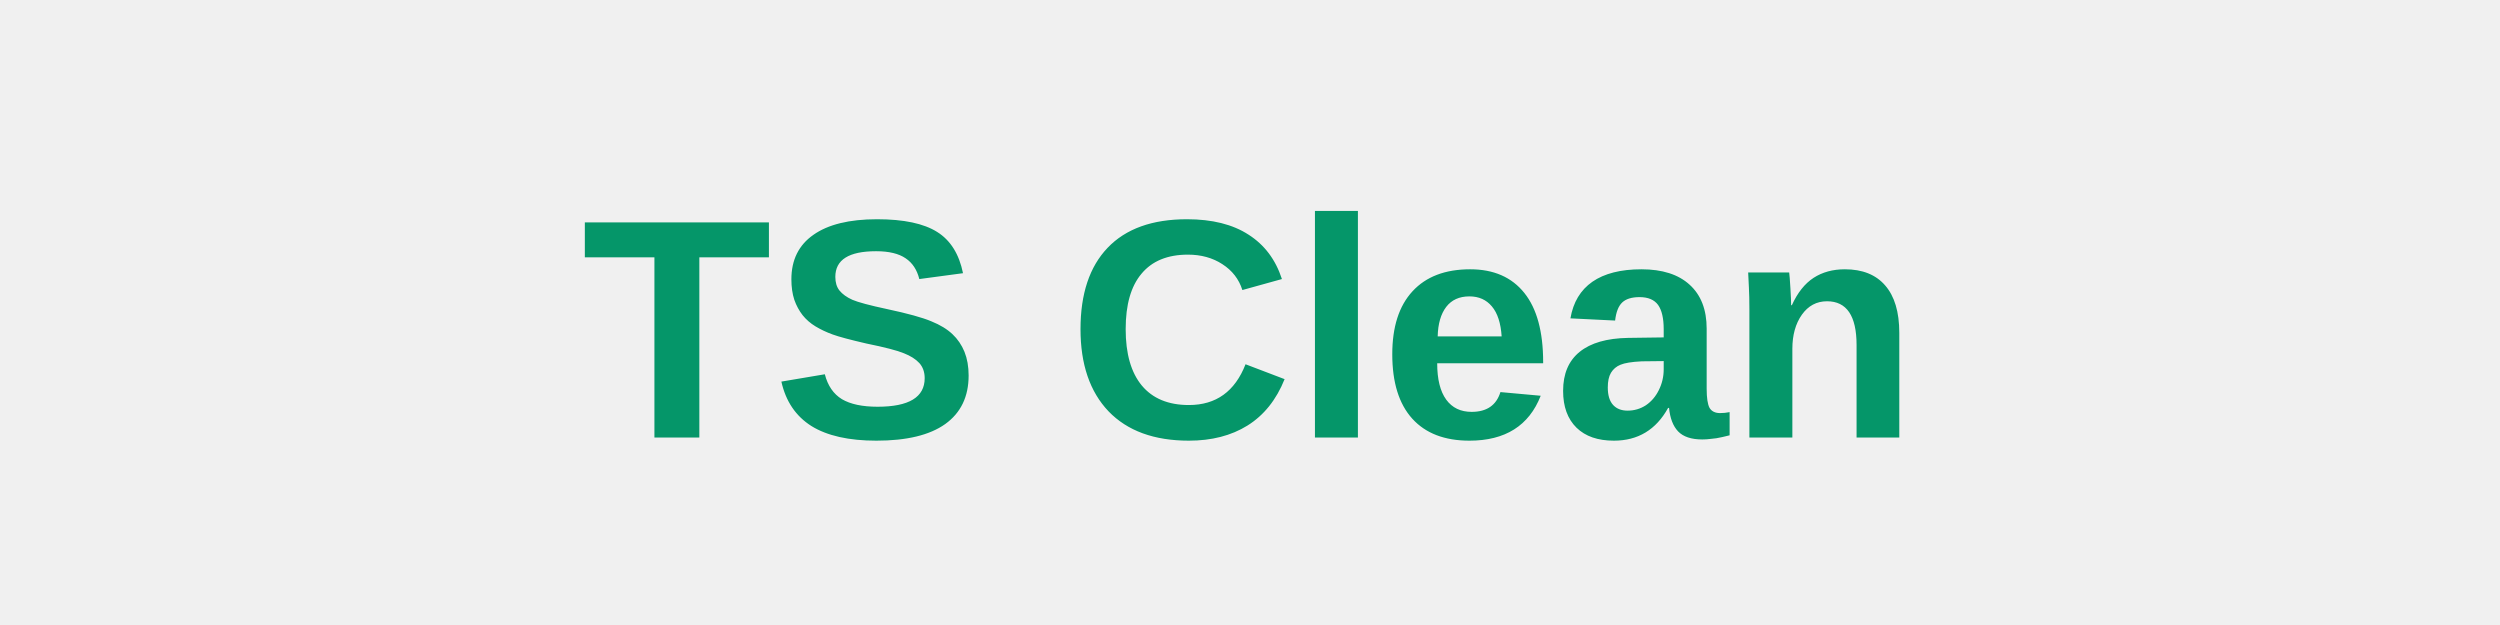
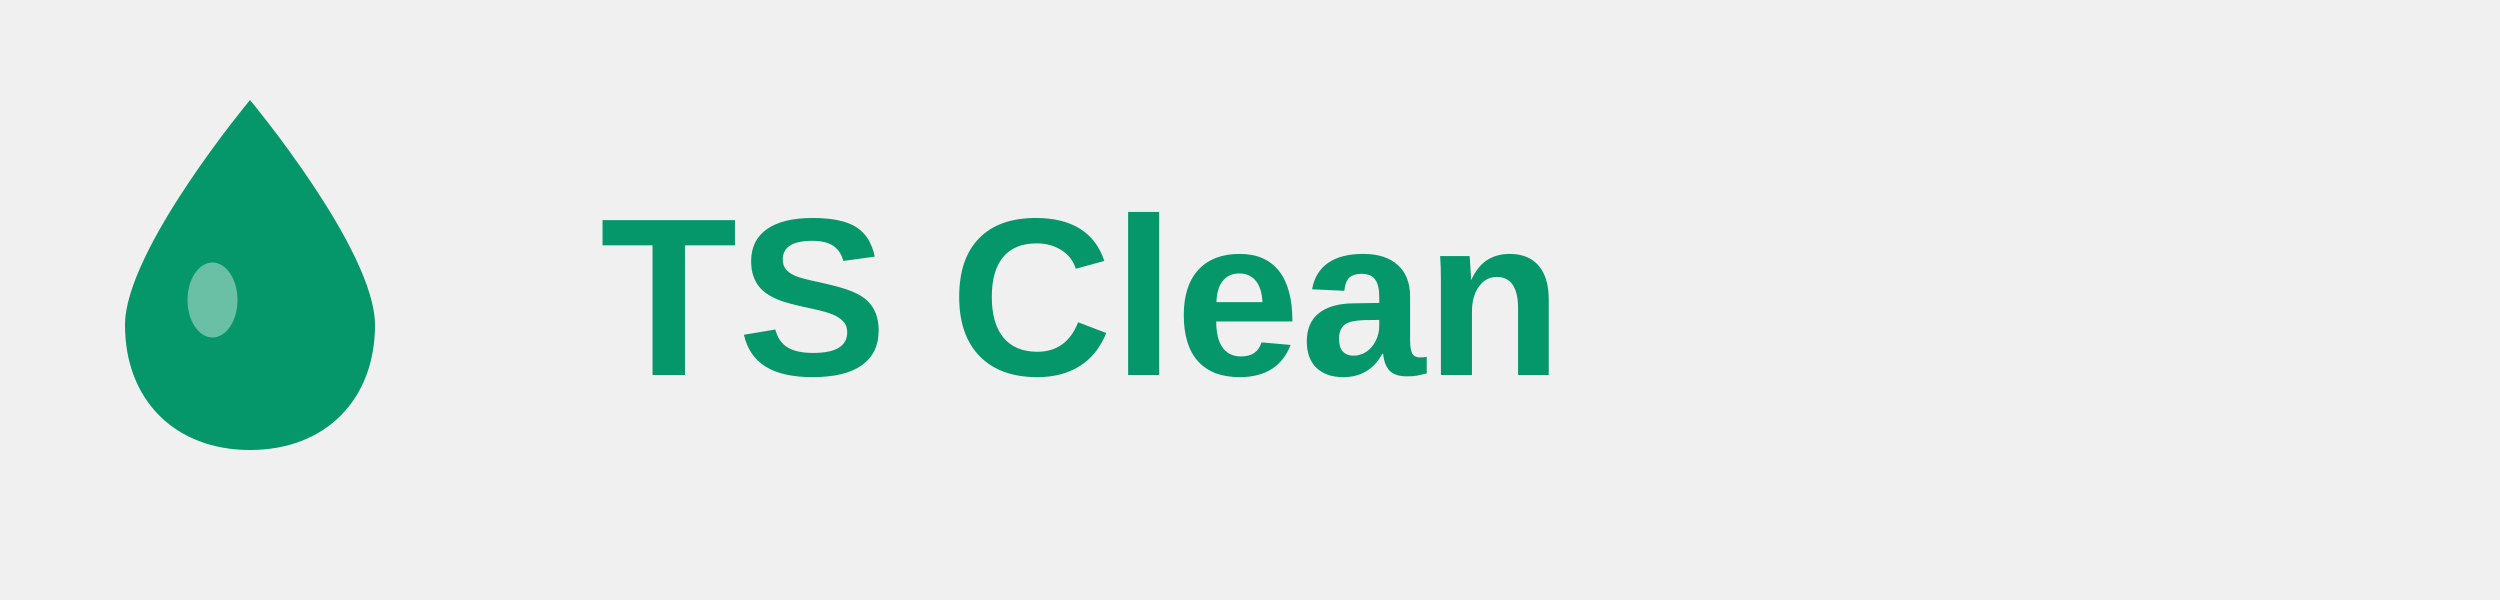
- <svg xmlns="http://www.w3.org/2000/svg" viewBox="0 0 160 40" fill="none">
-   <text x="50%" y="28" font-family="Arial, sans-serif" font-weight="700" font-size="20" text-anchor="middle" fill="#059669">TS Clean</text>
+ <svg xmlns="http://www.w3.org/2000/svg" viewBox="0 0 200 48" fill="none">
+   <path d="M20 8 C20 8 10 20 10 26 10 32 14 36 20 36 26 36 30 32 30 26 30 20 20 8 20 8Z" fill="#059669" />
+   <ellipse cx="17" cy="24" rx="2" ry="3" fill="#fff" opacity="0.4" />
+   <text x="48" y="30" font-family="Arial, Helvetica, sans-serif" font-weight="700" font-size="18" fill="#059669">TS Clean</text>
</svg>
